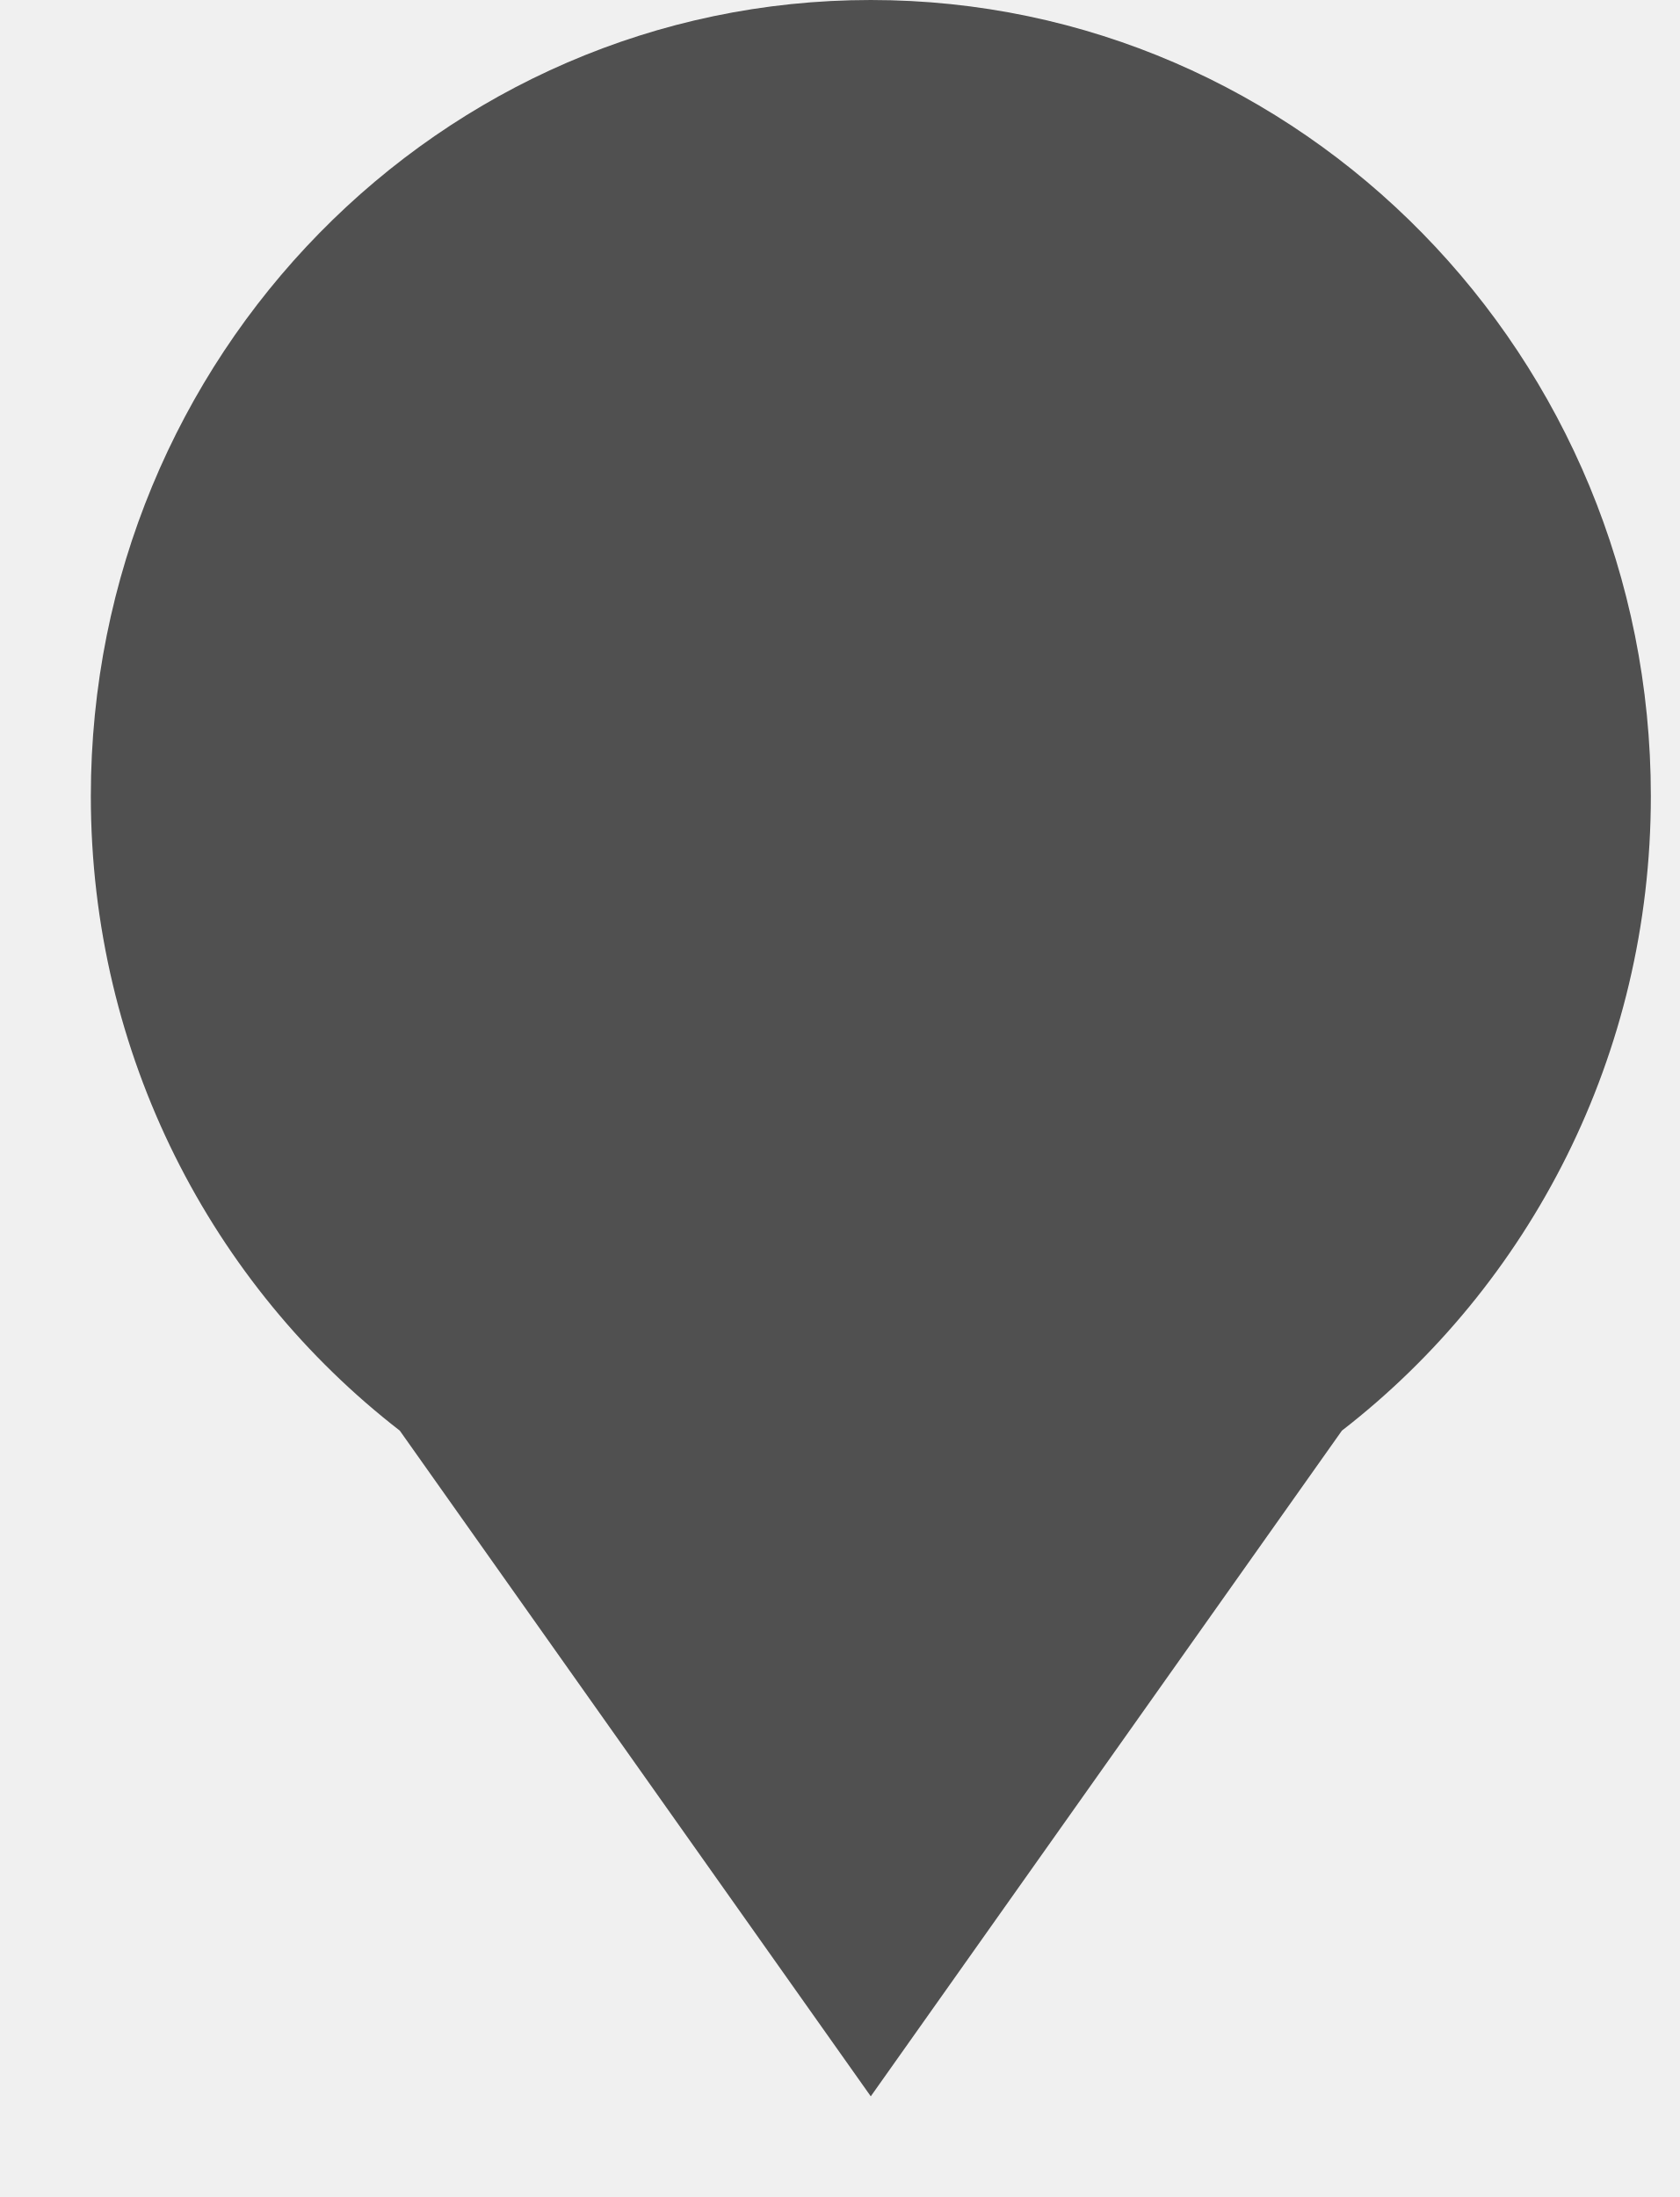
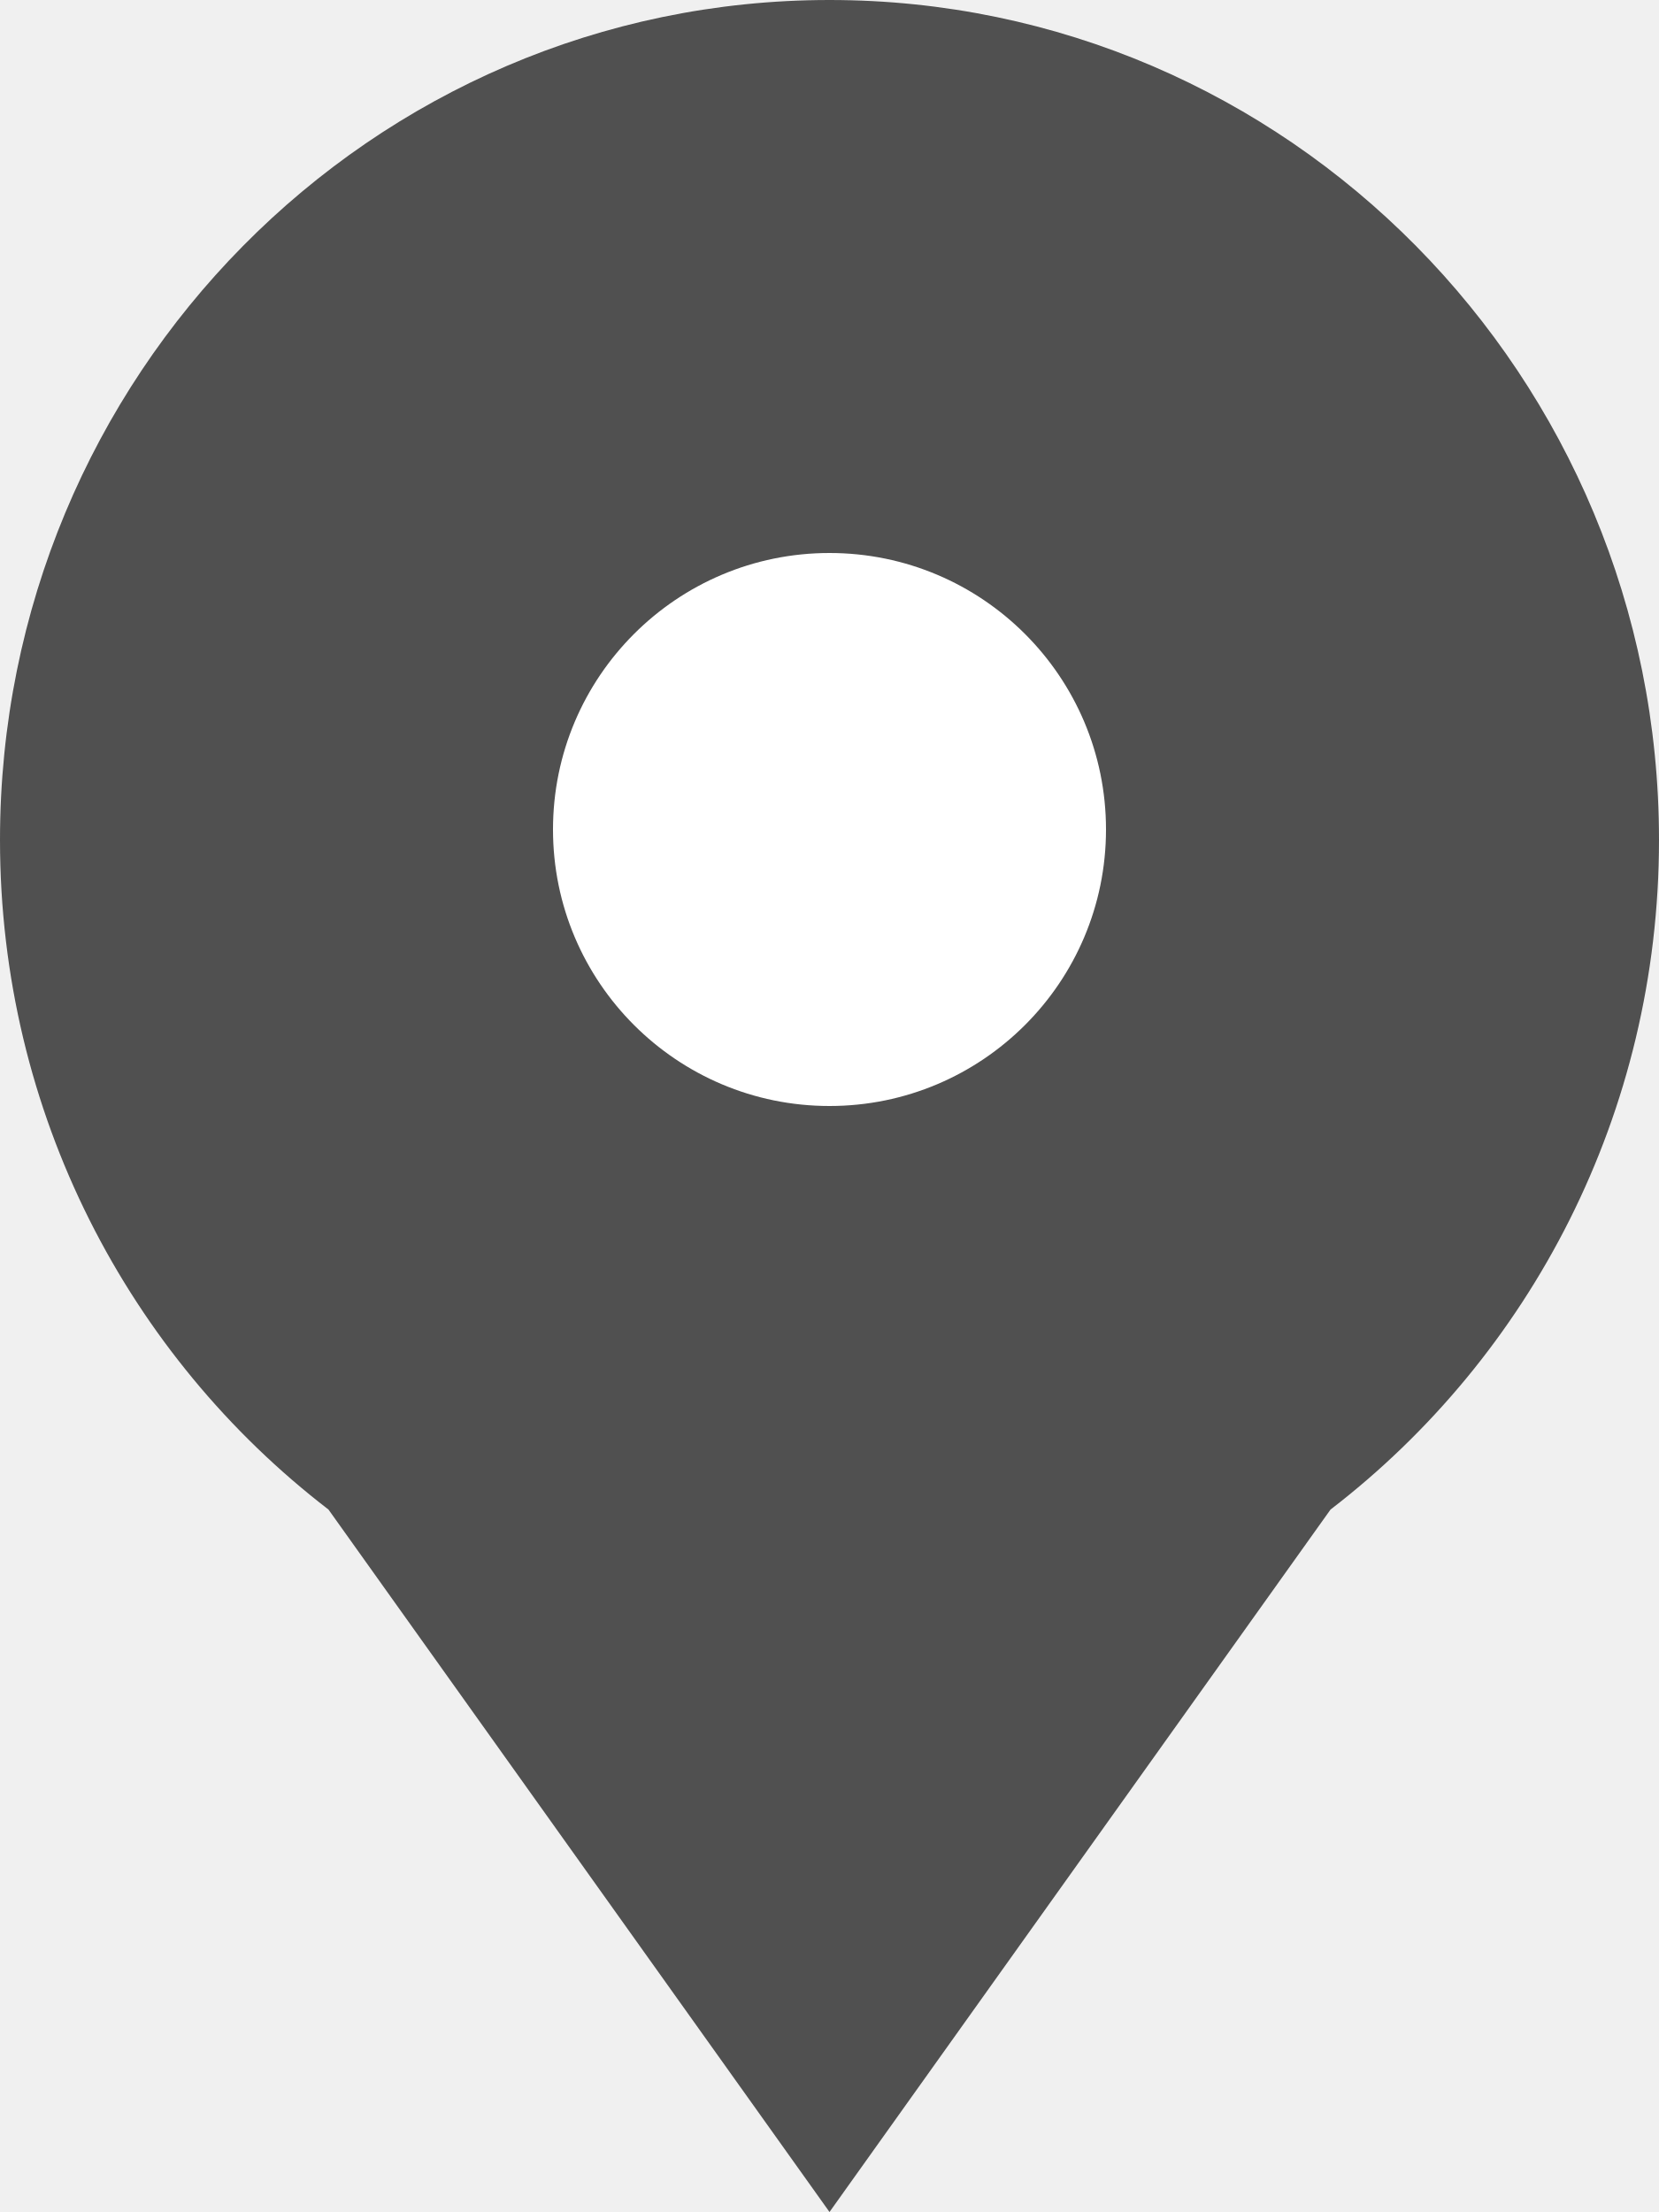
- <svg xmlns="http://www.w3.org/2000/svg" width="13px" height="17px" viewBox="0 0 13 17" version="1.1">
+ <svg xmlns="http://www.w3.org/2000/svg" width="12px" height="16px" viewBox="0 0 12 16" version="1.1">
  <defs />
-   <g id="home_villax_REUNIONES" stroke="none" stroke-width="1" fill="none" fill-rule="evenodd" transform="translate(-891, -1221)">
-     <g id="Group-5-Copy-4" transform="translate(868, 1166)" fill="#505050">
-       <g id="Group-Copy-2" transform="translate(23.70297, 25)">
-         <g id="Group-2" transform="translate(0, 30)">
-           <path d="M9.682,11.07 L6.036,16.221 L2.391,11.07 C0.938,9.945 0,8.164 0,6.16 C0,2.758 2.703,3.55271368e-15 6.036,3.55271368e-15 C9.37,3.55271368e-15 12.073,2.758 12.073,6.16 C12.073,8.164 11.135,9.945 9.682,11.07 Z" id="Combined-Shape" />
+   <g id="PANTALLAS" stroke="none" stroke-width="1" fill="none" fill-rule="evenodd">
+     <g id="OBRA-X" transform="translate(-32, -575)">
+       <g id="info" transform="translate(16, 557)">
+         <g id="Group-3">
+           <g id="Group-4" transform="translate(16, 18)">
+             <path d="M9.624,10.919 L6,16 L2.376,10.919 C0.932,9.809 0,8.053 0,6.076 C0,2.72 2.686,0 6,0 C9.314,0 12,2.72 12,6.076 C12,8.053 11.068,9.809 9.624,10.919 Z" id="Combined-Shape" fill="#505050" />
+             <circle id="Oval-4" fill="#FFFFFF" cx="6" cy="6" r="2" />
+           </g>
        </g>
      </g>
    </g>
  </g>
</svg>
